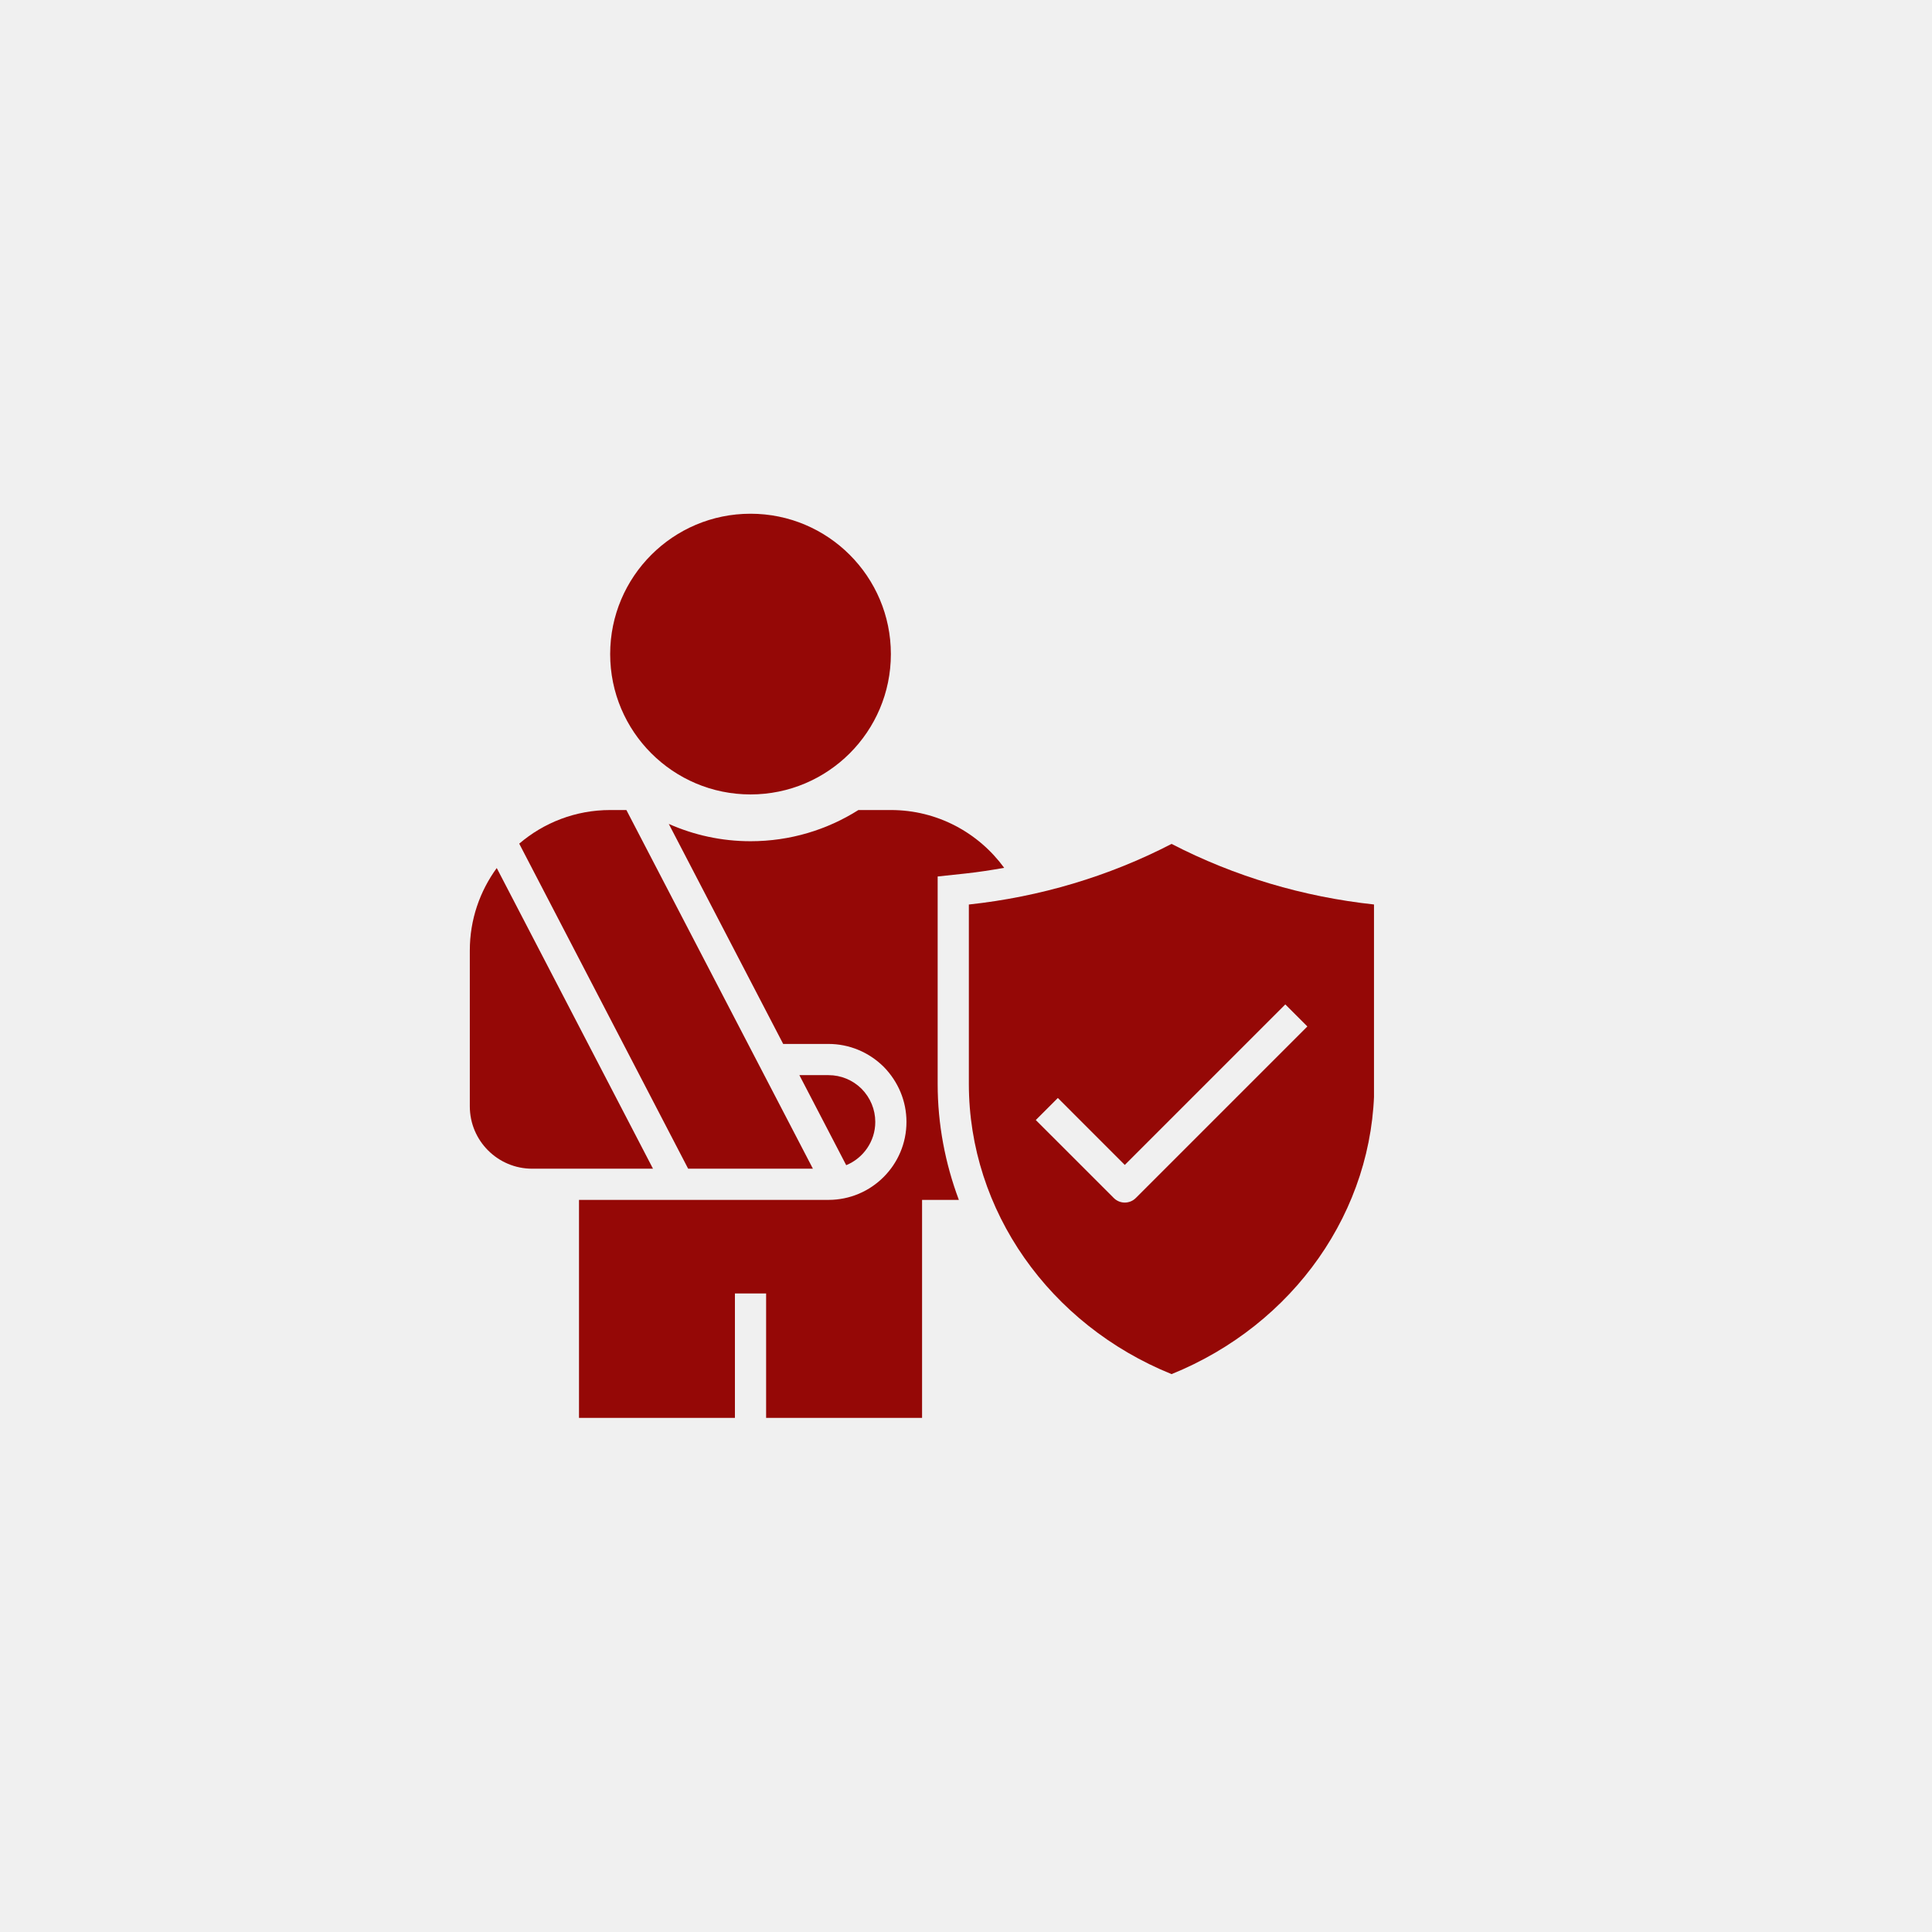
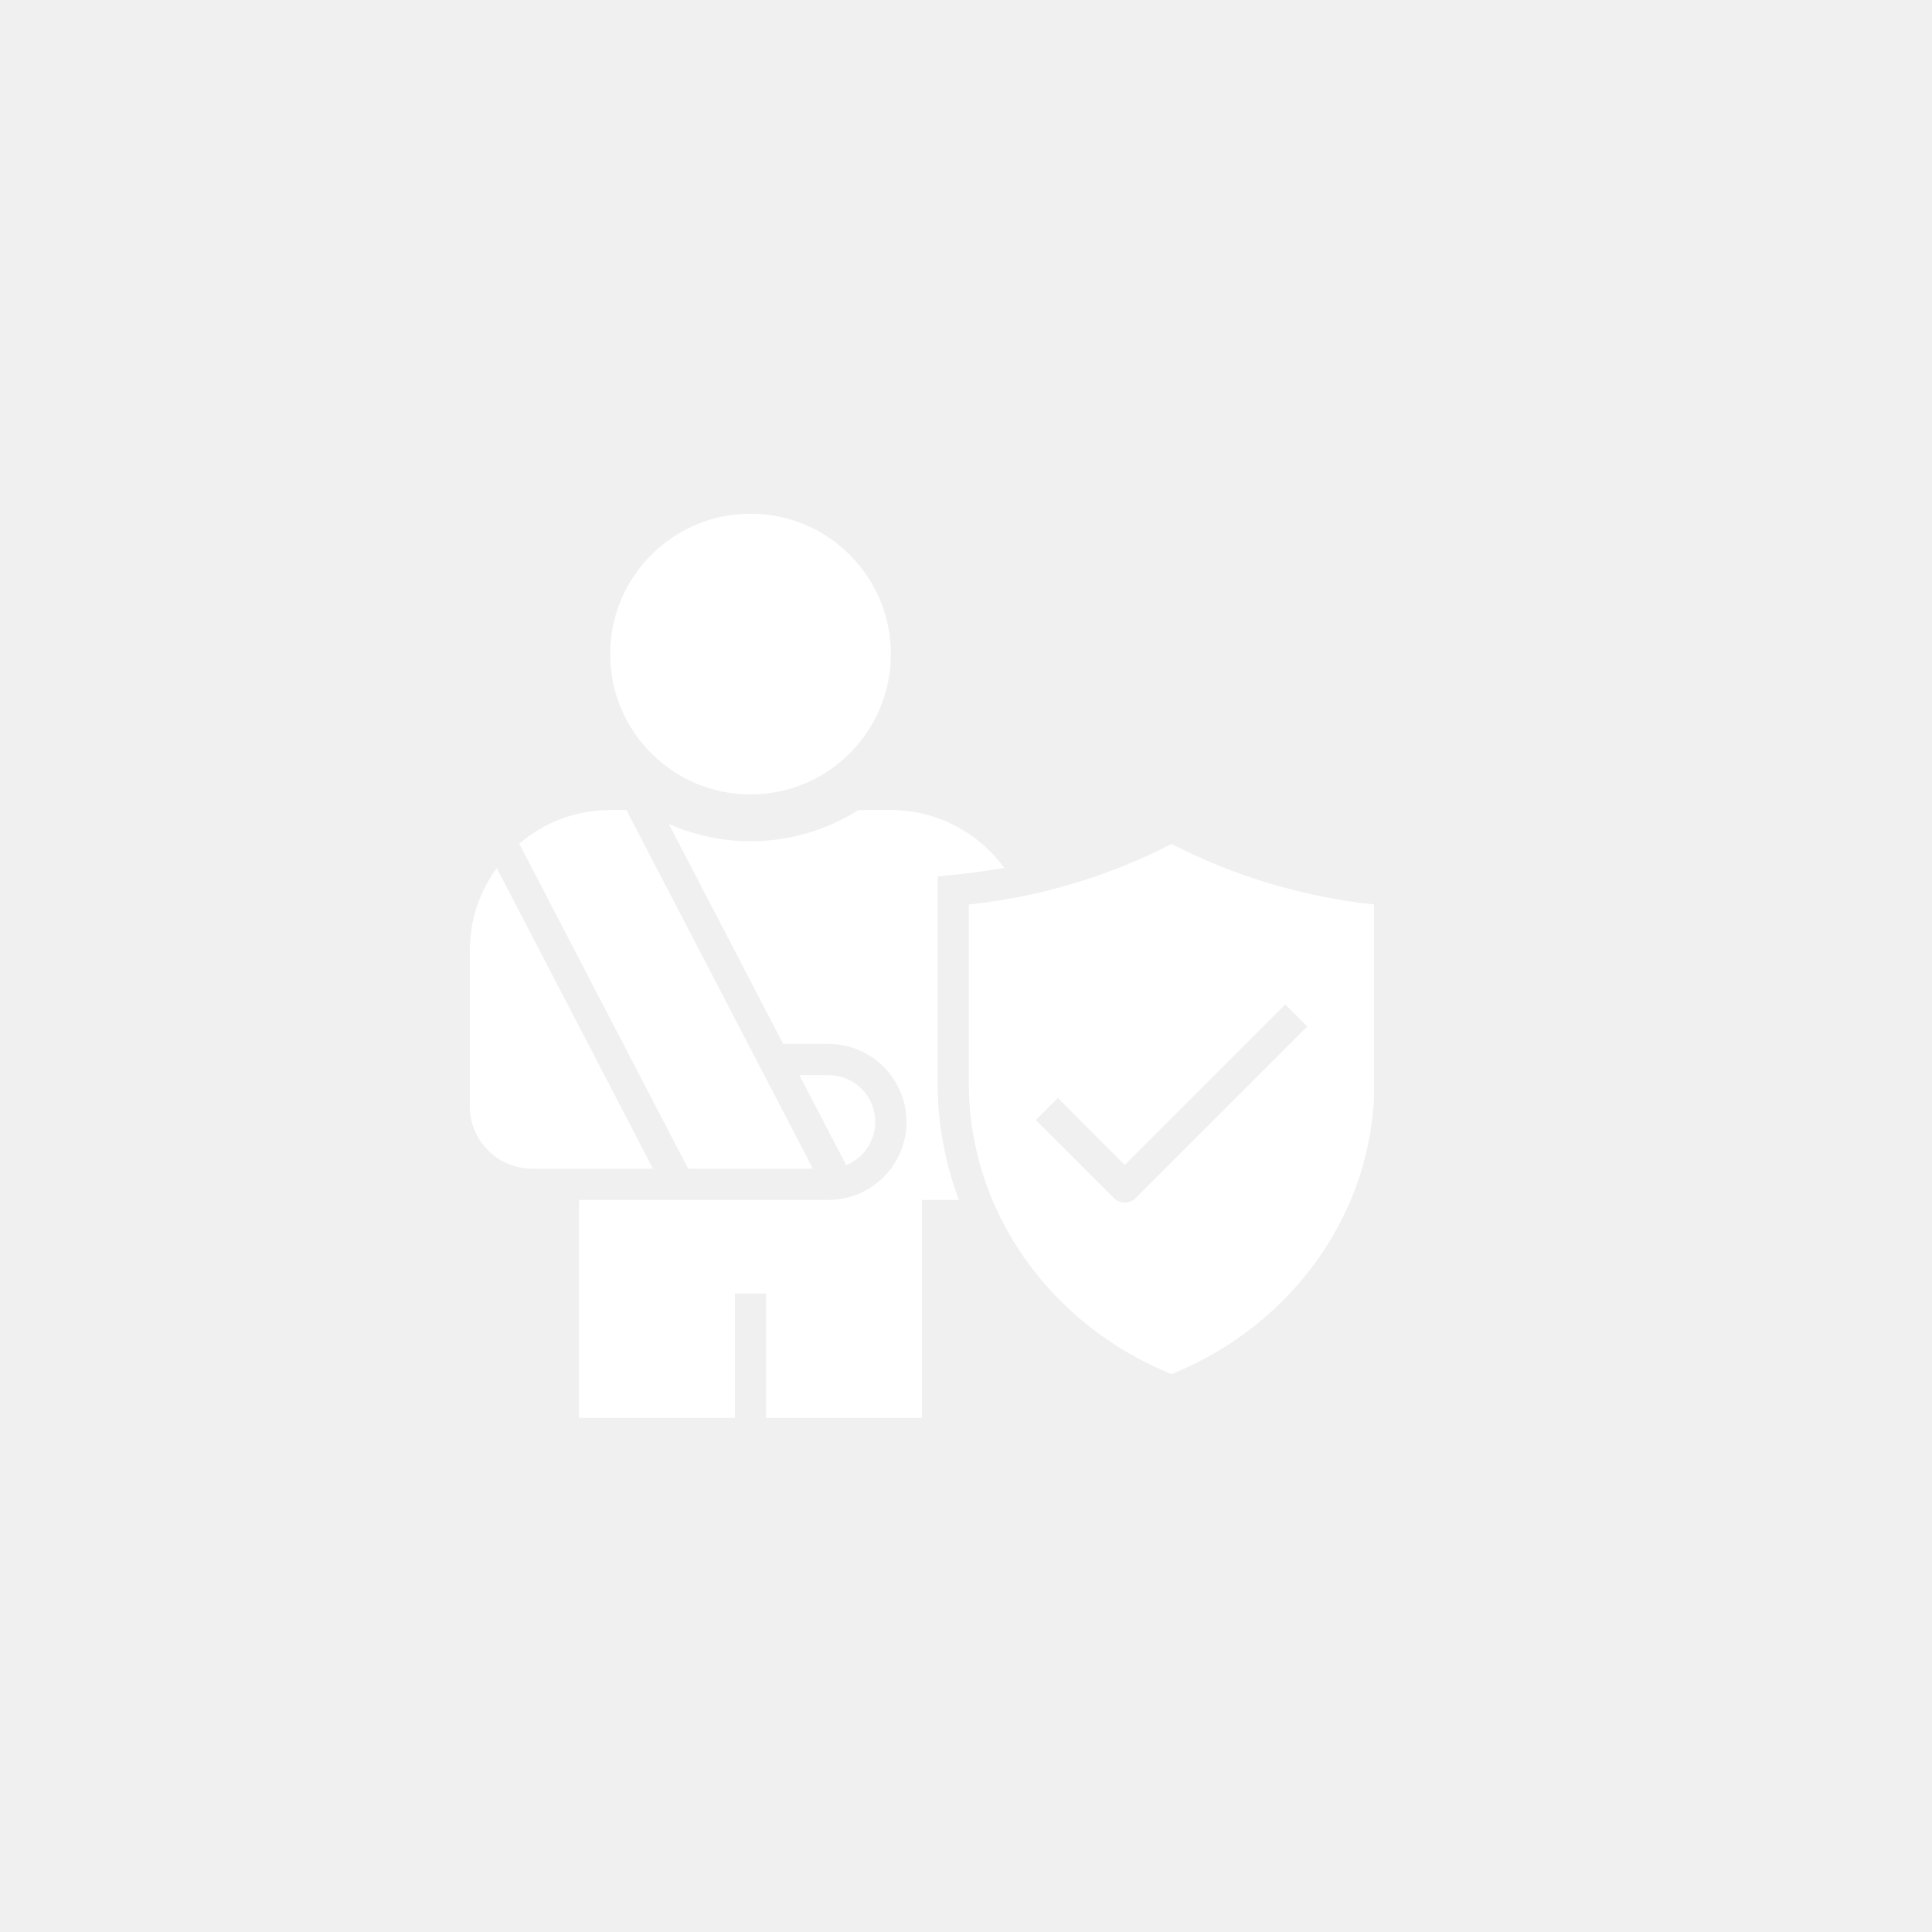
<svg xmlns="http://www.w3.org/2000/svg" width="500" zoomAndPan="magnify" viewBox="0 0 375 375" height="500" preserveAspectRatio="xMidYMid meet" version="1.0">
  <defs>
    <clipPath id="37a71abfb2">
      <path d="M 91.191 168 L 127 168 L 127 227 L 91.191 227 Z M 91.191 168 " clip-rule="nonzero" />
    </clipPath>
    <clipPath id="10027e6e31">
      <path d="M 118 99.715 L 173 99.715 L 173 155 L 118 155 Z M 118 99.715 " clip-rule="nonzero" />
    </clipPath>
    <clipPath id="3968d417d8">
      <path d="M 112 157 L 195 157 L 195 275.215 L 112 275.215 Z M 112 157 " clip-rule="nonzero" />
    </clipPath>
    <clipPath id="b7eb0a113a">
      <path d="M 188 163 L 266.691 163 L 266.691 267 L 188 267 Z M 188 163 " clip-rule="nonzero" />
    </clipPath>
  </defs>
  <g clip-path="url(#37a71abfb2)">
-     <path fill="#950806" d="M 96.418 168.484 C 93.145 172.977 91.191 178.484 91.191 184.469 L 91.191 214.738 C 91.191 221.43 96.621 226.844 103.301 226.844 L 126.746 226.844 L 96.418 168.484 " fill-opacity="1" fill-rule="nonzero" />
+     <path fill="#ffffff" d="M 96.418 168.484 C 93.145 172.977 91.191 178.484 91.191 184.469 L 91.191 214.738 C 91.191 221.43 96.621 226.844 103.301 226.844 L 126.746 226.844 L 96.418 168.484 " fill-opacity="1" fill-rule="nonzero" />
  </g>
-   <path fill="#950806" d="M 169.891 217.766 C 169.891 215.363 168.945 213.07 167.219 211.32 C 165.504 209.629 163.223 208.684 160.812 208.684 L 155.16 208.684 L 164.25 226.16 C 167.551 224.801 169.891 221.559 169.891 217.766 " fill-opacity="1" fill-rule="nonzero" />
+   <path fill="#ffffff" d="M 169.891 217.766 C 169.891 215.363 168.945 213.07 167.219 211.32 C 165.504 209.629 163.223 208.684 160.812 208.684 L 155.16 208.684 L 164.25 226.16 C 167.551 224.801 169.891 221.559 169.891 217.766 " fill-opacity="1" fill-rule="nonzero" />
  <g clip-path="url(#10027e6e31)">
-     <path fill="#950806" d="M 145.676 154.199 C 160.715 154.199 172.918 141.996 172.918 126.957 C 172.918 111.918 160.715 99.715 145.676 99.715 C 130.637 99.715 118.434 111.918 118.434 126.957 C 118.434 141.996 130.637 154.199 145.676 154.199 " fill-opacity="1" fill-rule="nonzero" />
+     <path fill="#ffffff" d="M 145.676 154.199 C 160.715 154.199 172.918 141.996 172.918 126.957 C 172.918 111.918 160.715 99.715 145.676 99.715 C 130.637 99.715 118.434 111.918 118.434 126.957 C 118.434 141.996 130.637 154.199 145.676 154.199 " fill-opacity="1" fill-rule="nonzero" />
  </g>
-   <path fill="#950806" d="M 157.785 226.844 L 121.582 157.227 L 118.434 157.227 C 111.695 157.227 105.535 159.688 100.781 163.754 L 133.57 226.844 L 157.785 226.844 " fill-opacity="1" fill-rule="nonzero" />
+   <path fill="#ffffff" d="M 157.785 226.844 L 121.582 157.227 L 118.434 157.227 C 111.695 157.227 105.535 159.688 100.781 163.754 L 133.57 226.844 L 157.785 226.844 " fill-opacity="1" fill-rule="nonzero" />
  <g clip-path="url(#3968d417d8)">
-     <path fill="#950806" d="M 187.402 169.547 C 189.934 169.273 192.441 168.883 194.91 168.445 C 189.957 161.66 181.965 157.227 172.918 157.227 L 166.617 157.227 C 160.539 161.07 153.363 163.281 145.676 163.281 C 140.035 163.281 134.668 162.074 129.809 159.922 L 152.016 202.629 L 160.812 202.629 C 164.82 202.629 168.613 204.203 171.5 207.039 C 174.371 209.961 175.945 213.754 175.945 217.766 C 175.945 226.113 169.16 232.898 160.812 232.898 L 112.383 232.898 L 112.383 275.273 L 142.648 275.273 L 142.648 251.059 L 148.703 251.059 L 148.703 275.273 L 178.973 275.273 L 178.973 232.898 L 186.113 232.898 C 183.453 225.793 182 218.215 182 210.387 L 182 170.125 L 187.402 169.547 " fill-opacity="1" fill-rule="nonzero" />
+     <path fill="#ffffff" d="M 187.402 169.547 C 189.934 169.273 192.441 168.883 194.91 168.445 C 189.957 161.66 181.965 157.227 172.918 157.227 L 166.617 157.227 C 160.539 161.07 153.363 163.281 145.676 163.281 C 140.035 163.281 134.668 162.074 129.809 159.922 L 152.016 202.629 L 160.812 202.629 C 164.82 202.629 168.613 204.203 171.5 207.039 C 174.371 209.961 175.945 213.754 175.945 217.766 C 175.945 226.113 169.16 232.898 160.812 232.898 L 112.383 232.898 L 112.383 275.273 L 142.648 275.273 L 142.648 251.059 L 148.703 251.059 L 148.703 275.273 L 178.973 275.273 L 178.973 232.898 L 186.113 232.898 C 183.453 225.793 182 218.215 182 210.387 L 182 170.125 L 187.402 169.547 " fill-opacity="1" fill-rule="nonzero" />
  </g>
  <g clip-path="url(#b7eb0a113a)">
-     <path fill="#950806" d="M 220.461 232.531 C 219.871 233.121 219.102 233.418 218.32 233.418 C 217.543 233.418 216.773 233.121 216.184 232.531 L 201.047 217.398 L 205.328 213.117 L 218.32 226.113 L 249.477 194.957 L 253.758 199.234 Z M 227.402 163.801 C 215.199 170.113 201.84 174.086 188.055 175.566 L 188.055 210.387 C 188.055 234.969 203.695 257.113 227.402 266.715 C 251.109 257.113 266.75 234.969 266.75 210.387 L 266.75 175.566 C 252.965 174.086 239.605 170.113 227.402 163.801 " fill-opacity="1" fill-rule="nonzero" />
+     <path fill="#ffffff" d="M 220.461 232.531 C 219.871 233.121 219.102 233.418 218.32 233.418 C 217.543 233.418 216.773 233.121 216.184 232.531 L 201.047 217.398 L 205.328 213.117 L 218.32 226.113 L 249.477 194.957 L 253.758 199.234 Z M 227.402 163.801 C 215.199 170.113 201.84 174.086 188.055 175.566 L 188.055 210.387 C 188.055 234.969 203.695 257.113 227.402 266.715 C 251.109 257.113 266.75 234.969 266.75 210.387 L 266.75 175.566 C 252.965 174.086 239.605 170.113 227.402 163.801 " fill-opacity="1" fill-rule="nonzero" />
  </g>
</svg>
